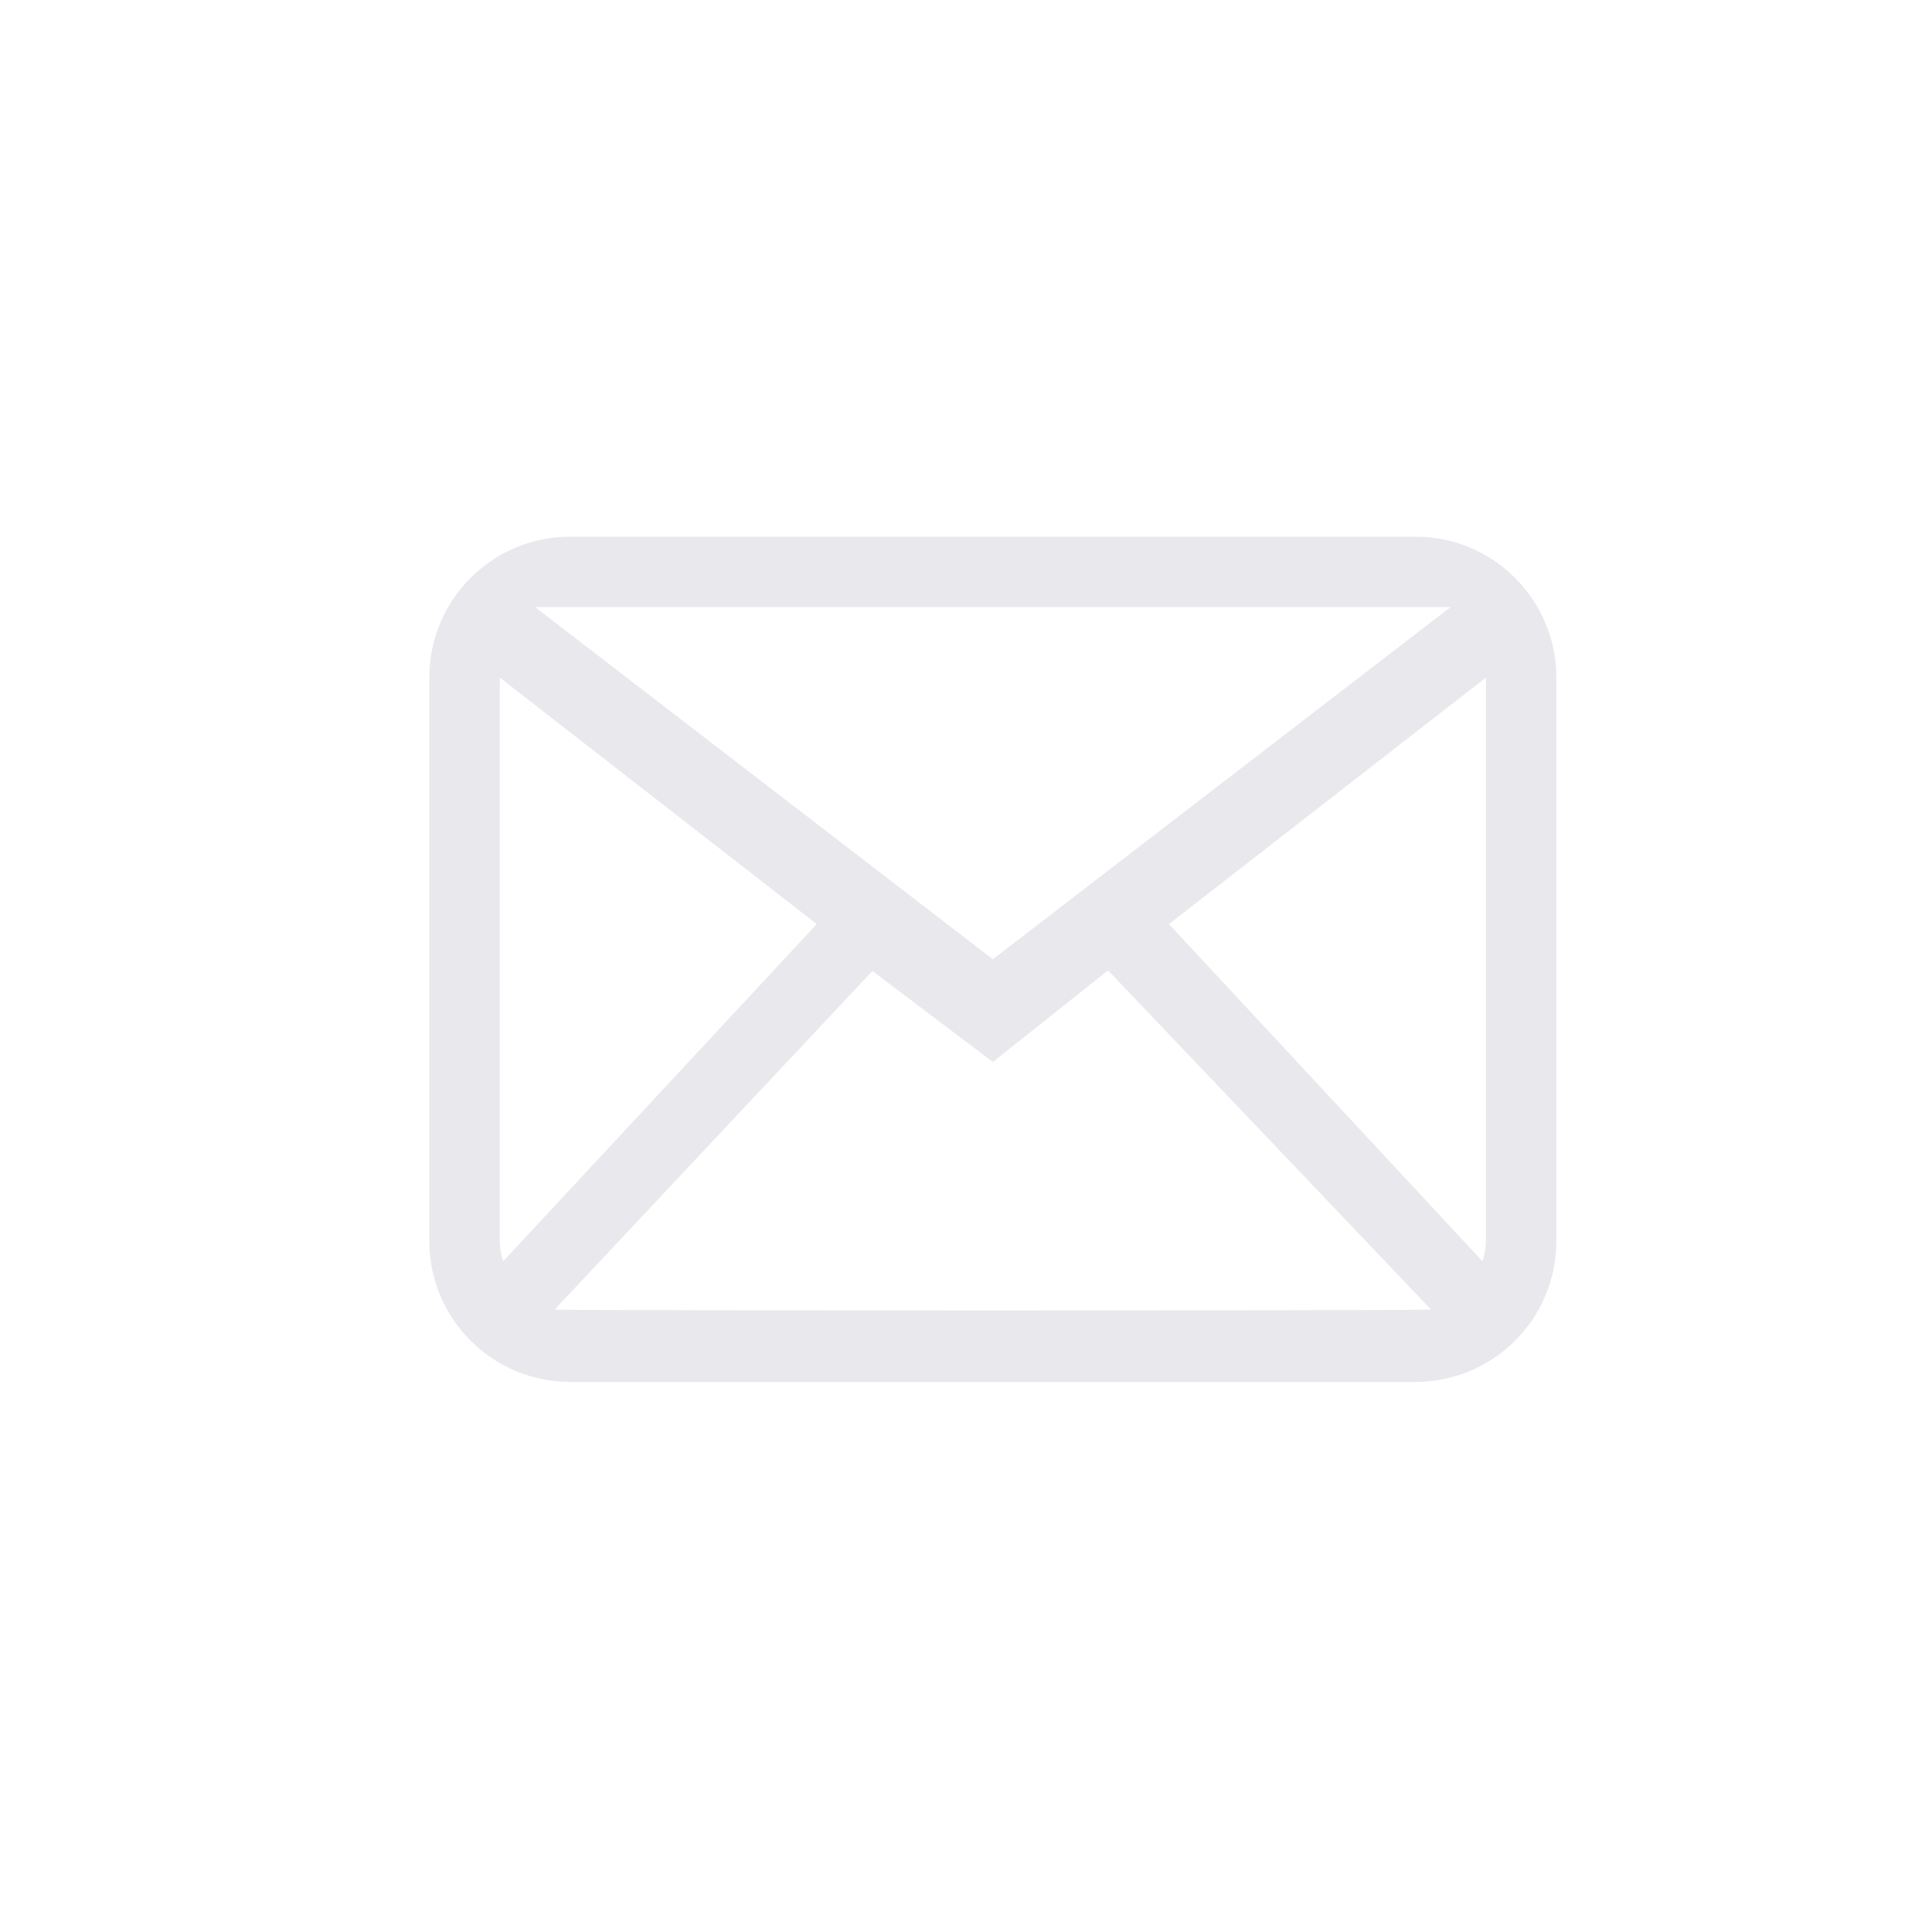
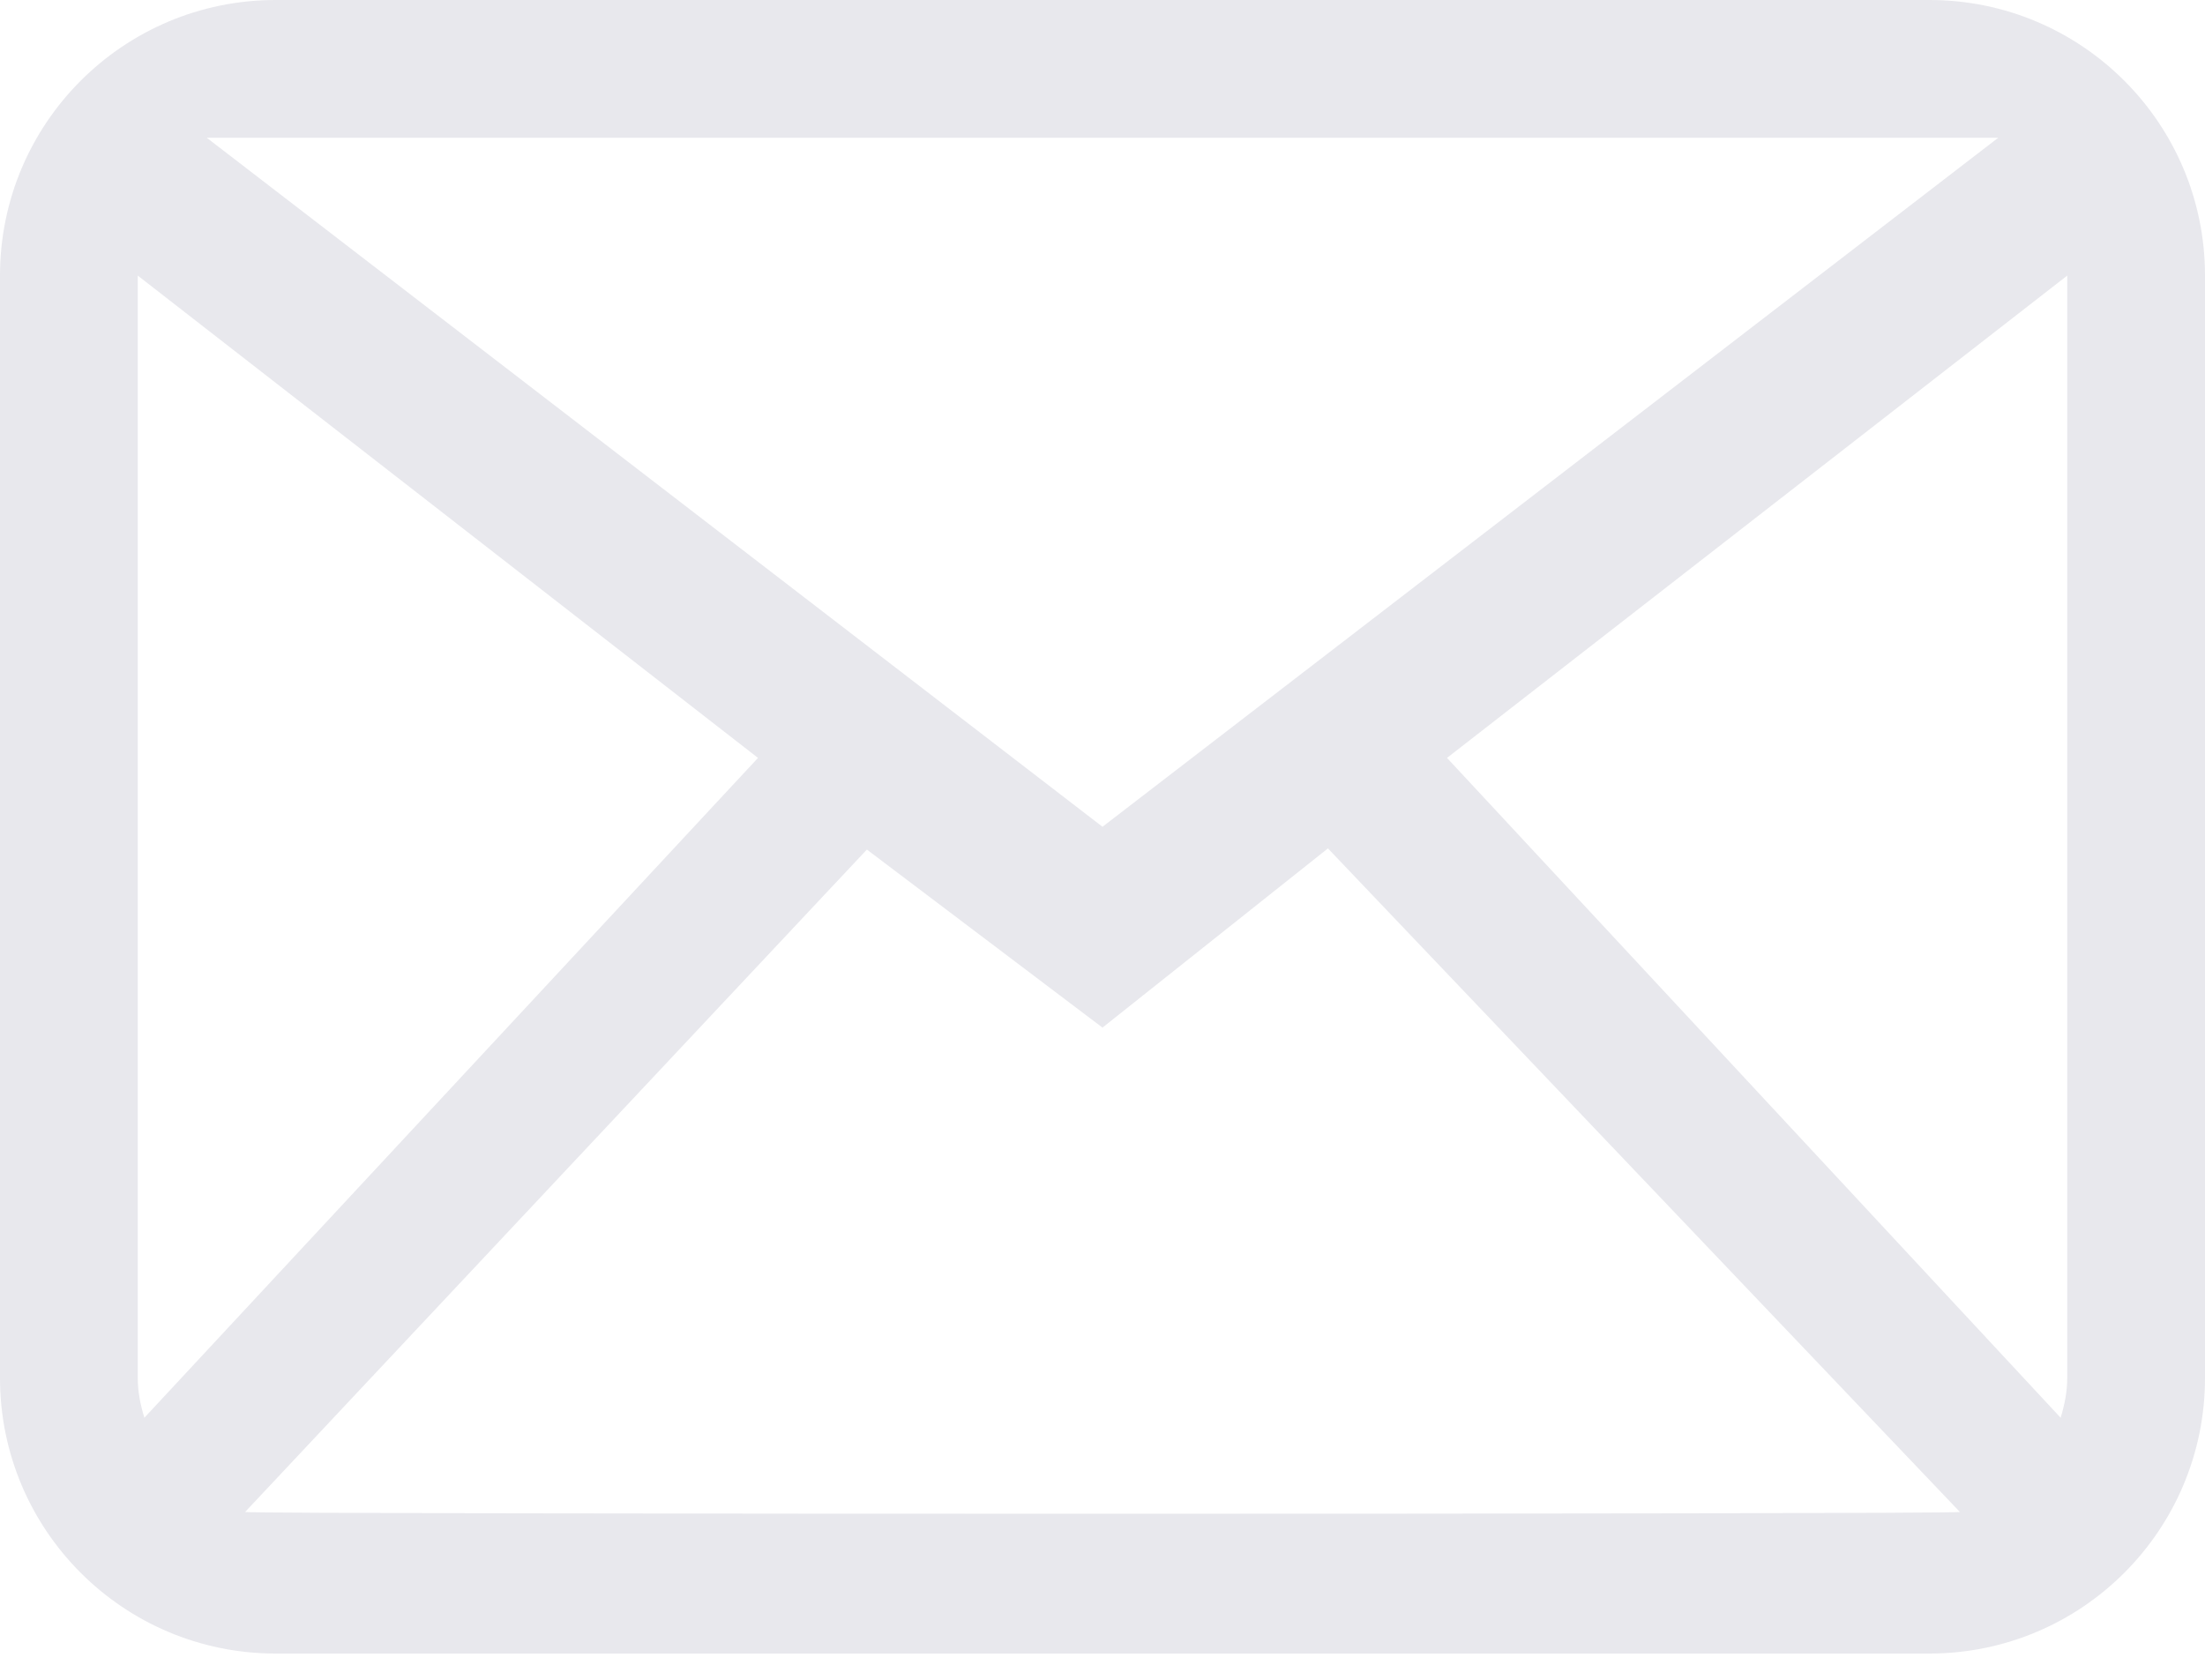
- <svg xmlns="http://www.w3.org/2000/svg" width="36" height="36" viewBox="0 0 36 36" fill="none">
-   <path fill-rule="evenodd" clip-rule="evenodd" d="M27.688 23.125C27.688 23.258 27.662 23.384 27.625 23.504L21.781 17.219L27.688 12.625V23.125ZM10.334 24.402L16.256 18.092L18.5 19.788L20.647 18.081L26.666 24.402C26.573 24.424 10.428 24.424 10.334 24.402ZM9.312 23.125V12.625L15.219 17.219L9.375 23.504C9.338 23.384 9.312 23.258 9.312 23.125ZM27.031 11.312L18.5 17.875L9.969 11.312H27.031ZM26.375 10H10.625C9.175 10 8 11.175 8 12.625V23.125C8 24.575 9.175 25.75 10.625 25.75H26.375C27.825 25.75 29 24.575 29 23.125V12.625C29 11.175 27.825 10 26.375 10Z" fill="#E8E8ED" />
+ <svg xmlns="http://www.w3.org/2000/svg" width="21" height="16" viewBox="0 0 21 16" fill="none">
+   <path fill-rule="evenodd" clip-rule="evenodd" d="M19.688 13.125C19.688 13.258 19.662 13.384 19.625 13.504L13.781 7.219L19.688 2.625V13.125ZM2.334 14.402L8.256 8.092L10.5 9.788L12.647 8.081L18.666 14.402C18.573 14.424 2.427 14.424 2.334 14.402ZM1.312 13.125V2.625L7.219 7.219L1.375 13.504C1.338 13.384 1.312 13.258 1.312 13.125ZM19.031 1.312L10.5 7.875L1.969 1.312H19.031ZM18.375 0H2.625C1.175 0 0 1.175 0 2.625V13.125C0 14.575 1.175 15.75 2.625 15.75H18.375C19.825 15.75 21 14.575 21 13.125V2.625C21 1.175 19.825 0 18.375 0Z" fill="#E8E8ED" />
</svg>
